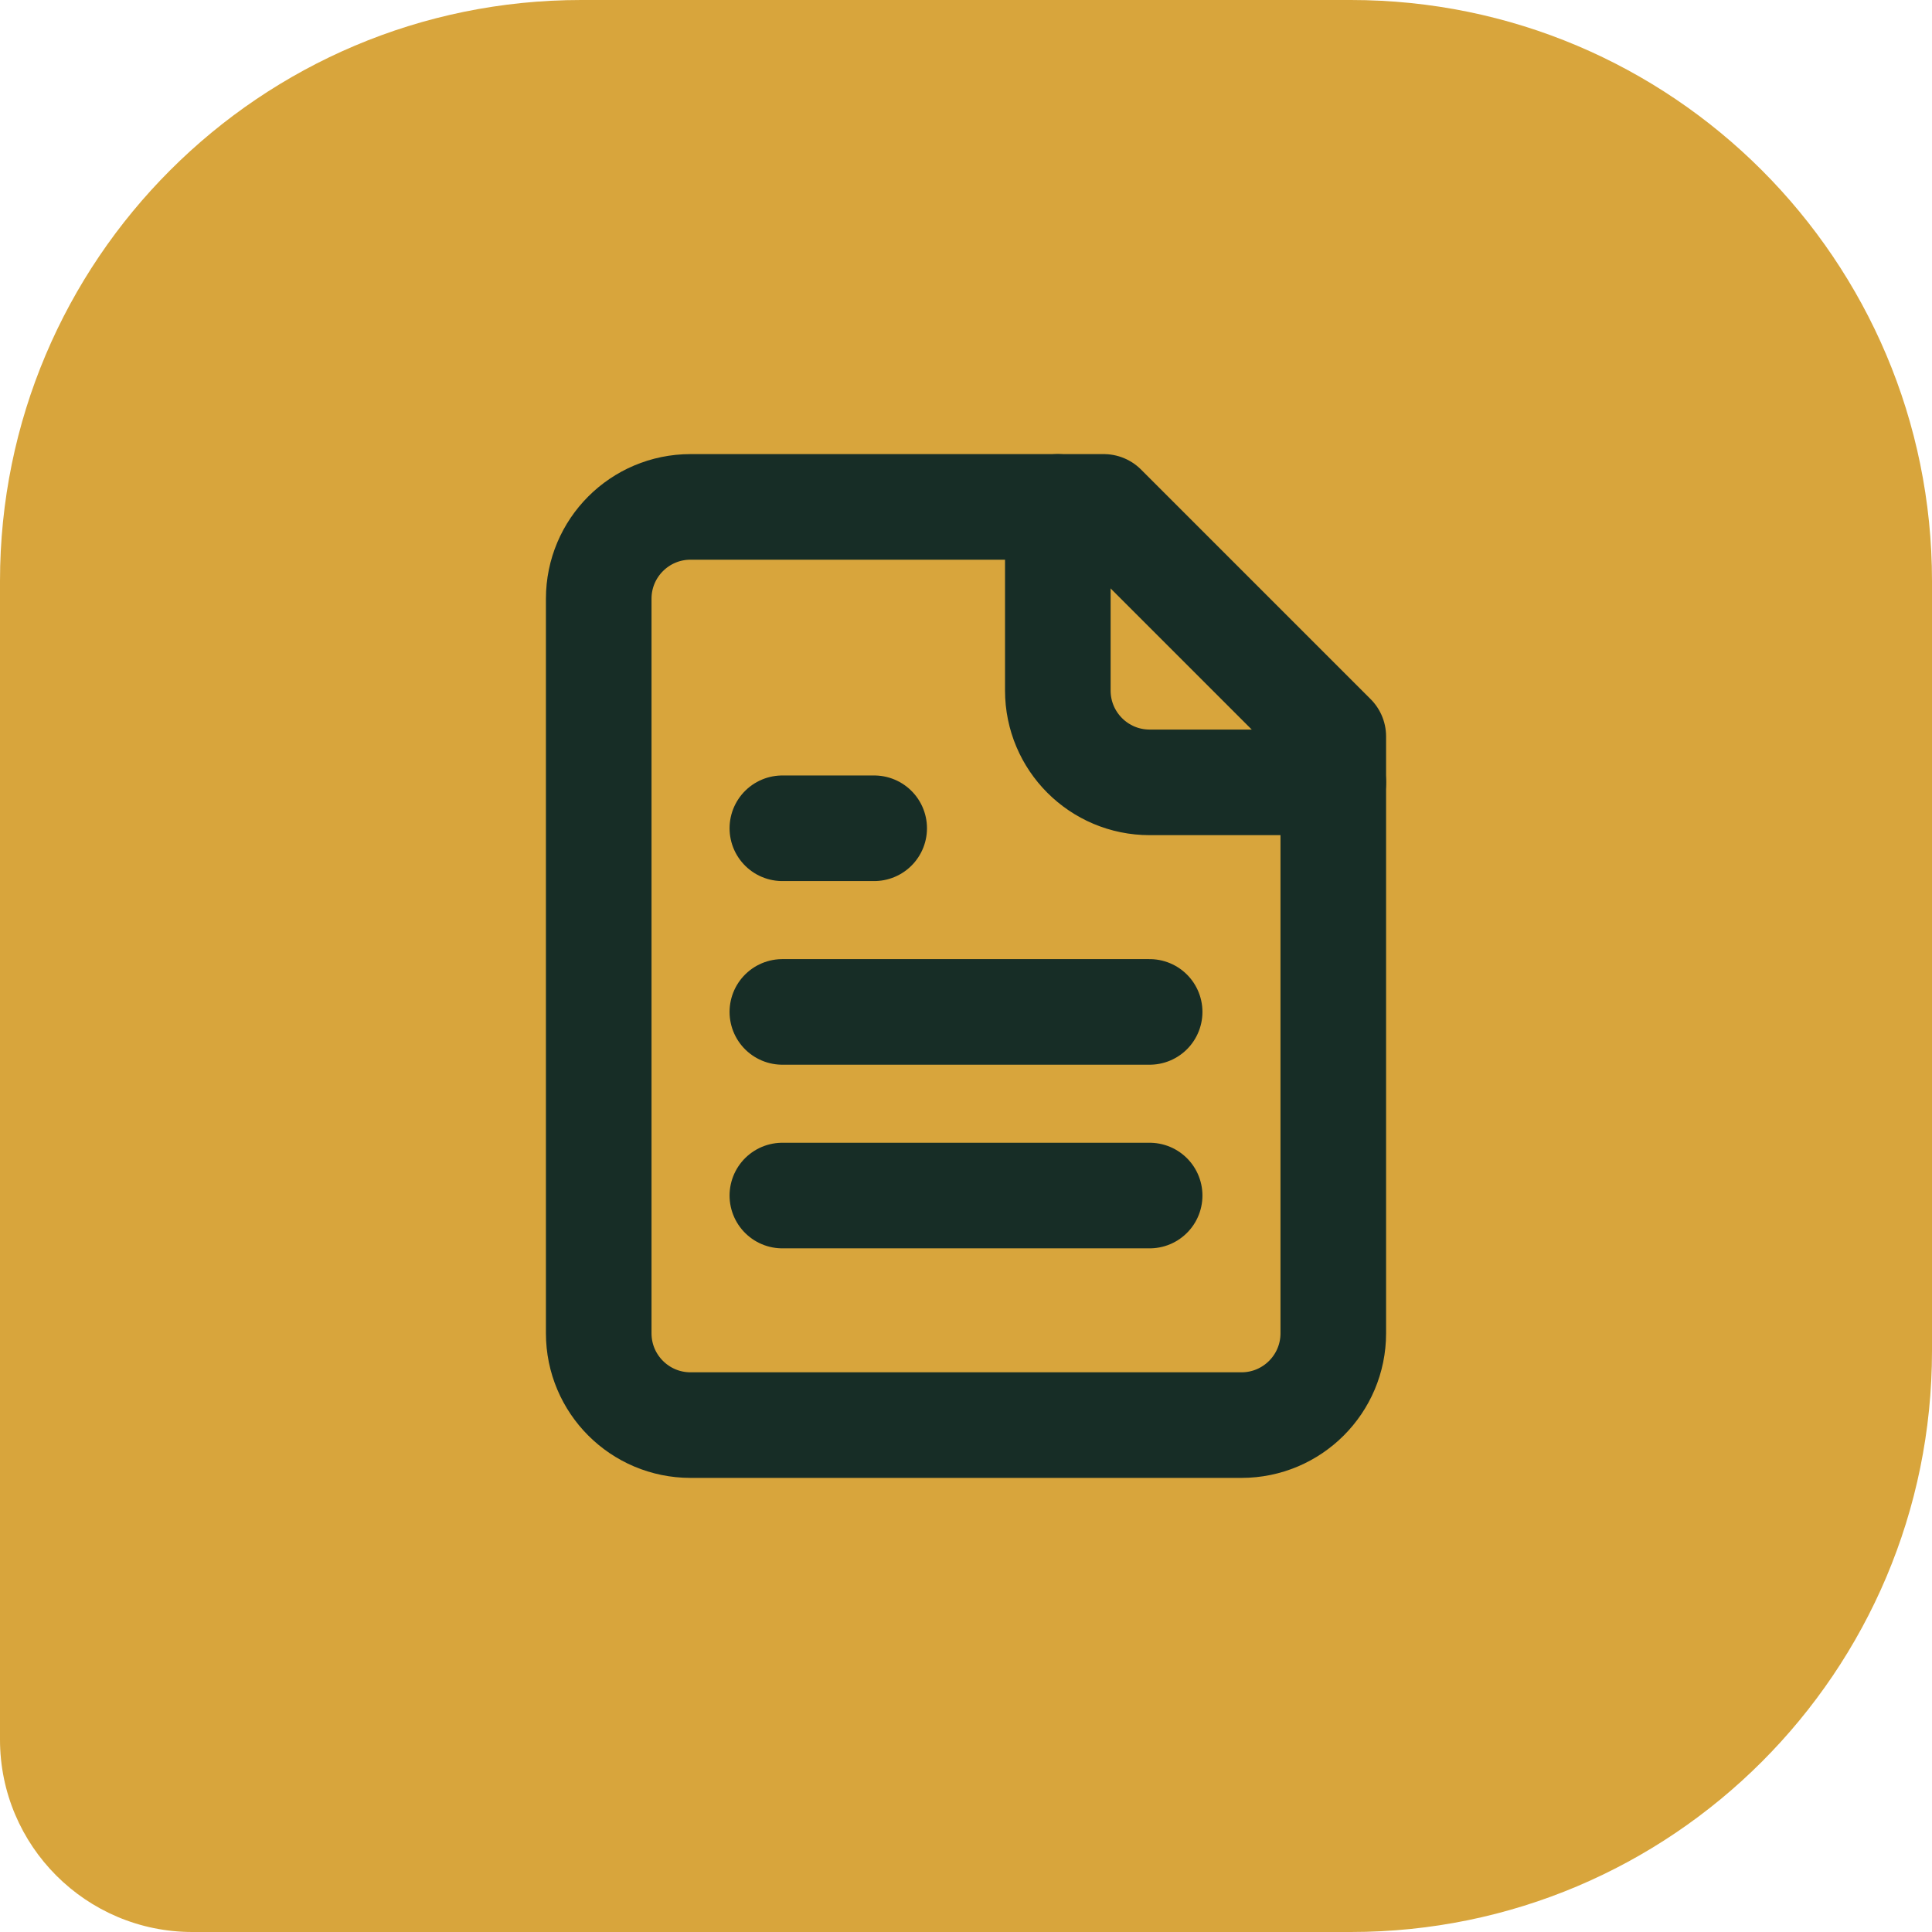
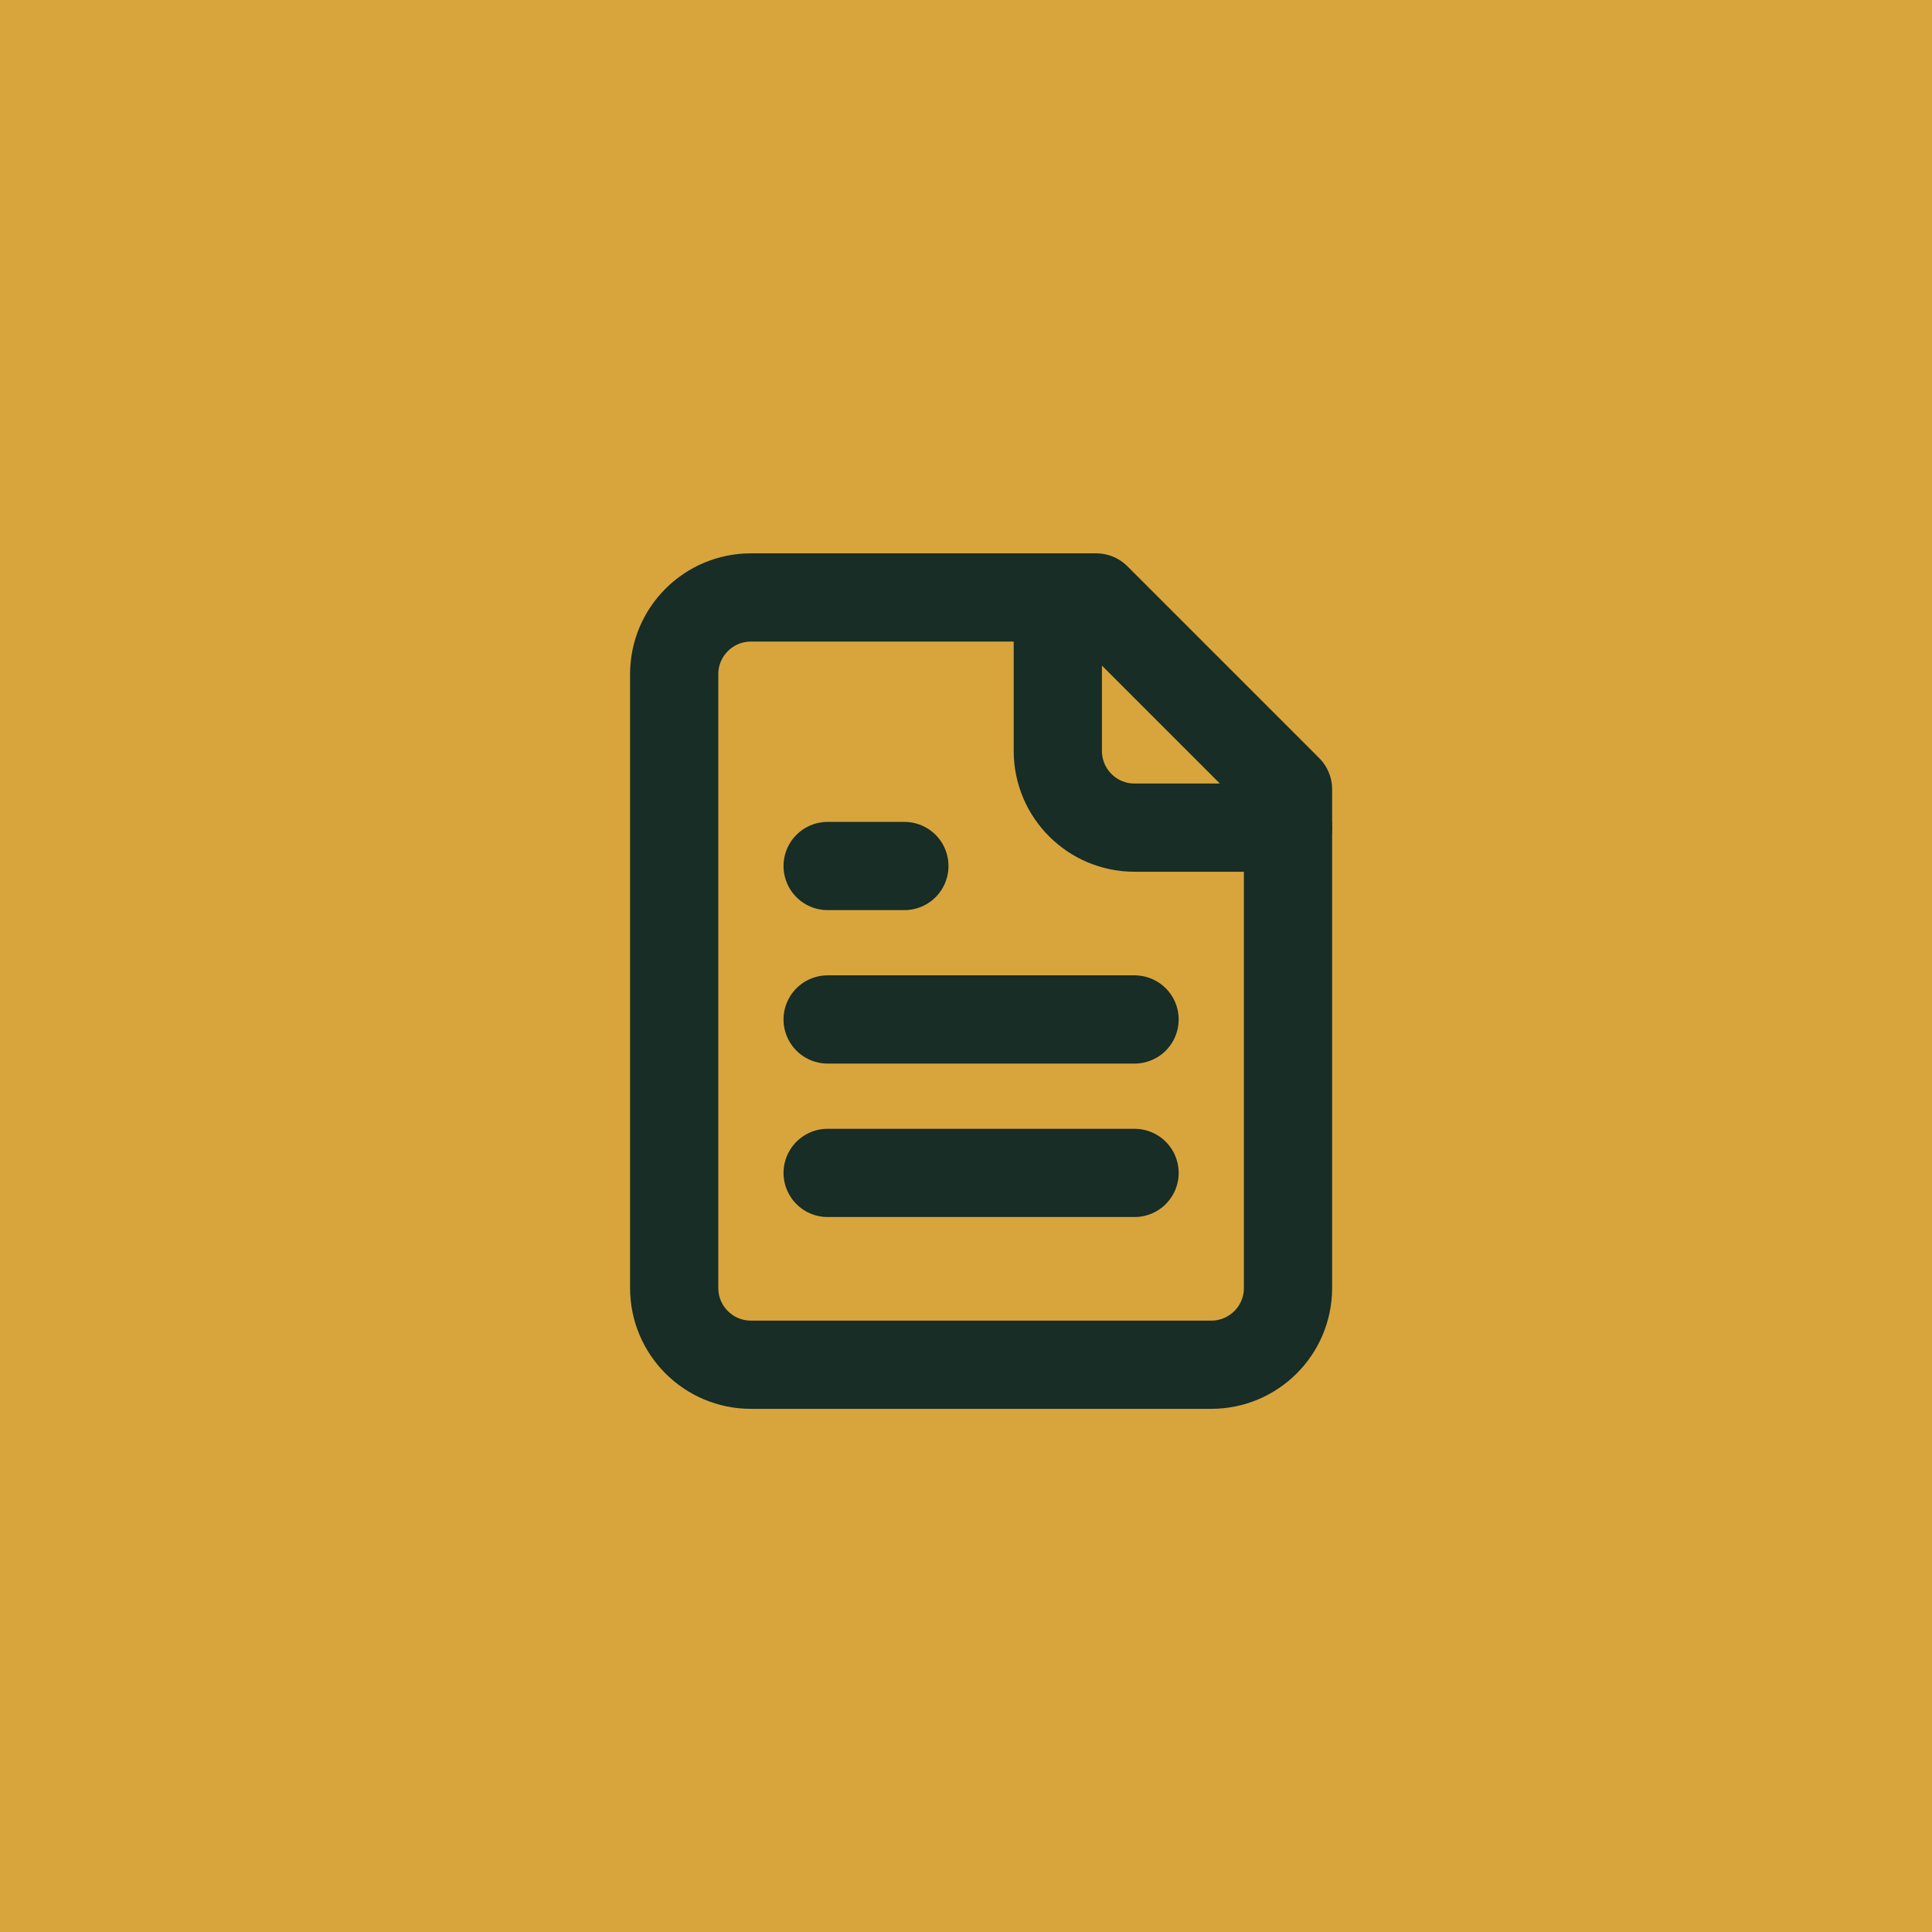
<svg xmlns="http://www.w3.org/2000/svg" width="512" height="512" viewBox="0 0 512 512" fill="none">
-   <path fill="#d8a53c" d="M154 0H358A154 154 0 0 1 512 154V358A154 154 0 0 1 358 512H51A51 51 0 0 1 0 461V154A154 154 0 0 1 154 0Z" />
-   <g transform="translate(110 110) scale(12.1667)" stroke="#172d26" stroke-width="2.3" stroke-linecap="round" stroke-linejoin="round">
+   <rect width="512" height="512" fill="#d8a53c" />
+   <g transform="translate(138 138) scale(10.1667)" stroke="#172d26" stroke-width="2.3" stroke-linecap="round" stroke-linejoin="round">
    <path d="M15 2H6a2 2 0 0 0-2 2v16a2 2 0 0 0 2 2h12a2 2 0 0 0 2-2V7Z" />
    <path d="M14 2v4a2 2 0 0 0 2 2h4" />
    <path d="M10 9H8" />
    <path d="M16 13H8" />
    <path d="M16 17H8" />
  </g>
</svg>
